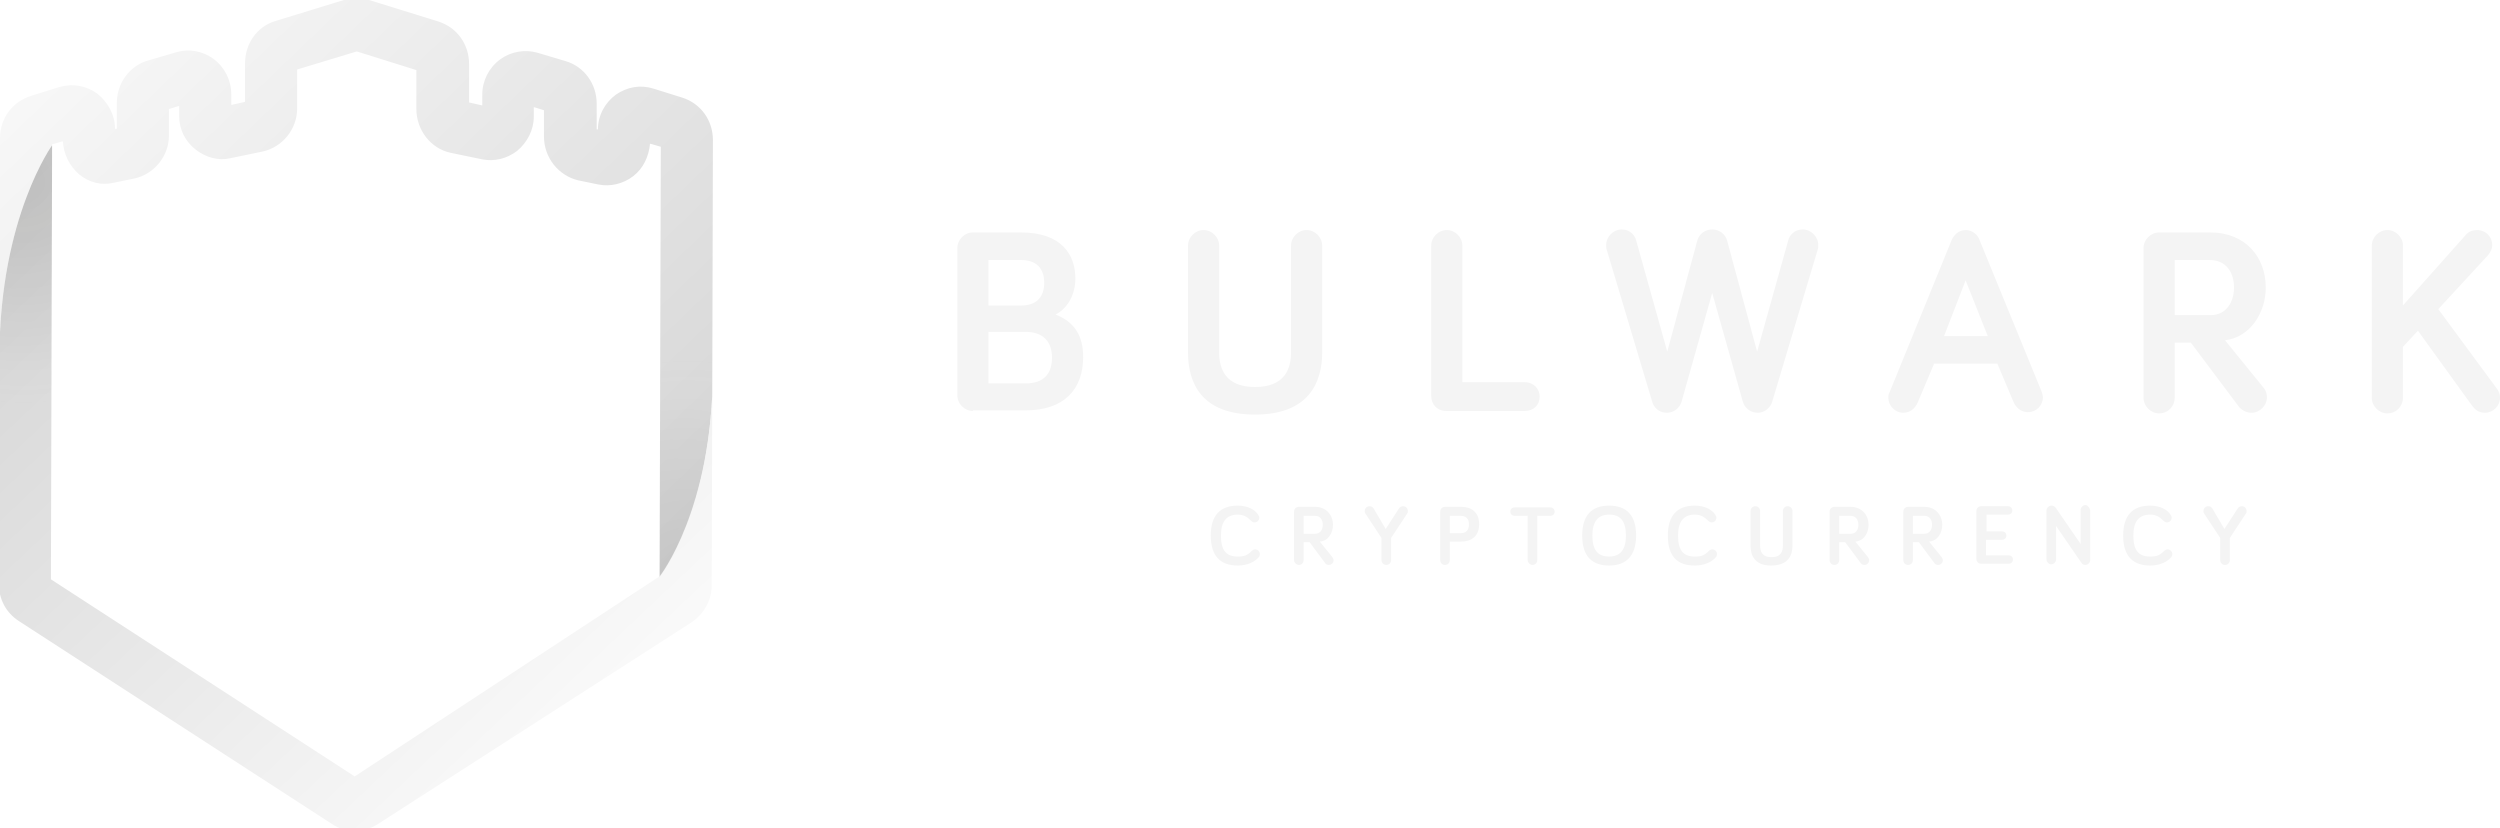
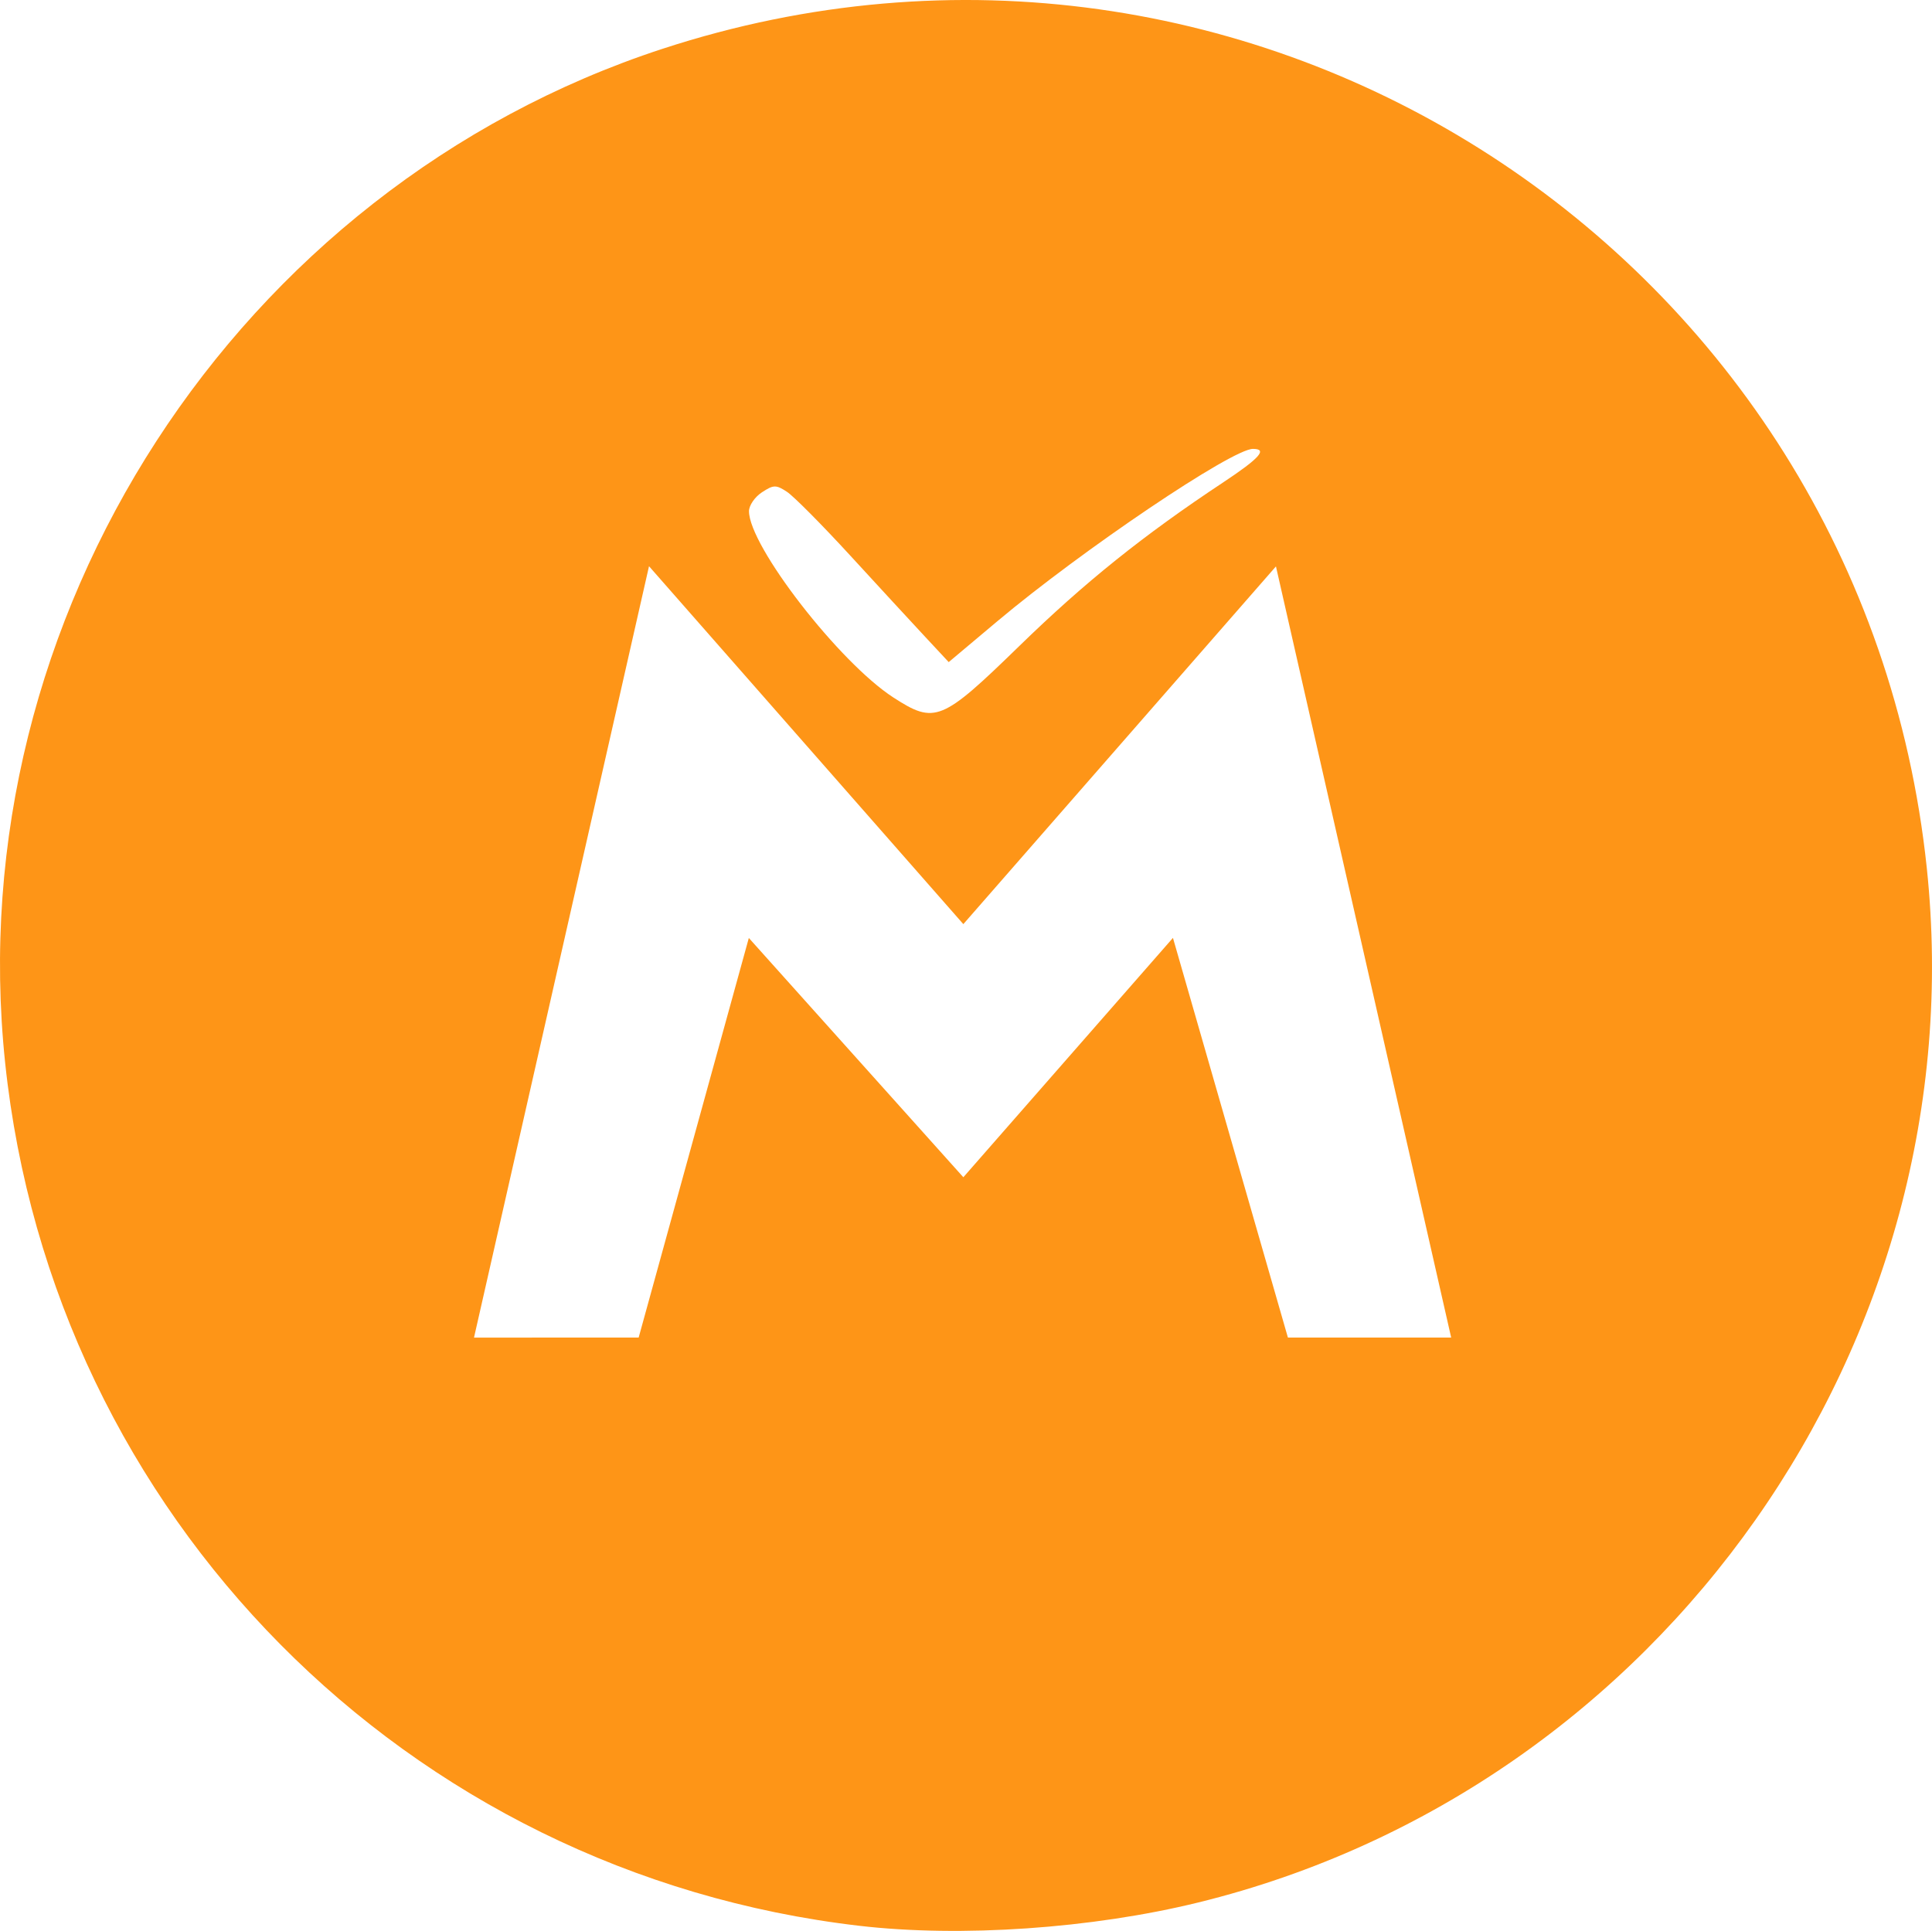
- <svg xmlns="http://www.w3.org/2000/svg" xmlns:xlink="http://www.w3.org/1999/xlink" viewBox="0 0 417.3 138.2" enable-background="new 0 0 417.3 138.2">
-   <style type="text/css">.st0{fill:#F4F4F4;} .st1{clip-path:url(#SVGID_2_);} .st2{fill:url(#SVGID_3_);} .st3{fill:url(#SVGID_4_);} .st4{filter:url(#Adobe_OpacityMaskFilter);} .st5{fill:url(#SVGID_6_);} .st6{opacity:0.19;mask:url(#SVGID_5_);fill:url(#SVGID_7_);} .st7{filter:url(#Adobe_OpacityMaskFilter_1_);} .st8{fill:url(#SVGID_9_);} .st9{opacity:0.19;mask:url(#SVGID_8_);fill:url(#SVGID_10_);}</style>
-   <g id="Layer_1_1_">
-     <path class="st0" d="M162.4 68.6c-1.4 0-2.6-1.2-2.6-2.6v-24.6c0-1.4 1.2-2.6 2.6-2.6h8c6.7 0 9.1 3.6 9.1 7.7 0 2.9-1.5 5.1-3.3 6 3.3 1.3 4.6 3.7 4.6 7.1 0 5.4-3.2 8.9-9.6 8.9h-8.8zm2.6-17.6h5.4c2.8 0 3.9-1.6 3.9-3.8 0-2.3-1.2-3.8-3.9-3.8h-5.4v7.6zm0 13h6.2c3.1 0 4.4-1.7 4.4-4.3 0-2.7-1.5-4.3-4.4-4.3h-6.2v8.6zm33.3-5.2v-17.8c0-1.4 1.2-2.6 2.6-2.6 1.4 0 2.6 1.2 2.6 2.6v17.8c0 2.7 1 5.8 6 5.8s6-3.1 6-5.8v-17.8c0-1.4 1.2-2.6 2.6-2.6 1.4 0 2.6 1.2 2.6 2.6v17.8c0 5-2.2 10.4-11.2 10.4s-11.2-5.3-11.2-10.4zm56.2 5c1.5 0 2.5 1.1 2.5 2.4 0 1.4-1 2.4-2.5 2.4h-13.1c-1.5 0-2.5-1.1-2.5-2.5v-25.1c0-1.4 1.2-2.6 2.6-2.6 1.4 0 2.6 1.2 2.6 2.6v22.8h10.4zm31.3-14.9l-5.1 18.1c-.3 1.1-1.3 1.9-2.5 1.9s-2.1-.8-2.4-1.8l-7.6-25.4c-.1-.3-.1-.5-.1-.8 0-1.4 1.2-2.6 2.6-2.6s2.2 1 2.4 1.8l5.2 18.6 5-18.5c.3-1.2 1.4-1.9 2.5-1.9s2.2.7 2.5 1.9l5 18.5 5.2-18.6c.2-.8 1-1.8 2.4-1.8s2.6 1.2 2.6 2.6c0 .3 0 .5-.1.8l-7.6 25.4c-.3 1-1.3 1.8-2.4 1.8-1.2 0-2.2-.8-2.5-1.9l-5.1-18.1zm37 11.9l-2.7 6.4c-.4.9-1.2 1.7-2.4 1.7-1.4 0-2.5-1.2-2.5-2.5 0-.3 0-.6.2-.9l10.4-25.5c.3-.6 1-1.6 2.3-1.6s2.1 1 2.3 1.6l10.4 25.4c.1.3.2.7.2.9 0 1.4-1.2 2.5-2.5 2.5-1.2 0-2-.8-2.4-1.7l-2.7-6.4h-10.6zm5.3-14l-3.6 9.3h7.3l-3.7-9.3zm34.9 10.4v9.2c0 1.4-1.1 2.6-2.6 2.6-1.4 0-2.6-1.2-2.6-2.6v-25c0-1.4 1.2-2.6 2.6-2.6h8.5c6 0 9.3 4.2 9.3 9.2 0 4.2-2.6 8.3-6.8 8.8l6.5 8c.4.5.5 1.1.5 1.5 0 1.4-1.2 2.6-2.6 2.6-.8 0-1.5-.4-2-.9l-8.1-10.8h-2.7zm0-13.8v9.2h6c2.7 0 3.9-2.3 3.9-4.6 0-2.4-1.2-4.6-4.1-4.6h-5.8zm38 7.7l10.6-11.9c.5-.6 1.2-.8 1.9-.8 1.4 0 2.5 1.1 2.5 2.5 0 .7-.3 1.2-.7 1.7l-8.3 9 9.8 13.3c.3.4.5.9.5 1.5 0 1.4-1.2 2.5-2.5 2.5-1.1 0-1.7-.6-2.1-1.1l-9.1-12.6-2.5 2.7v8.5c0 1.4-1.1 2.6-2.6 2.6-1.4 0-2.6-1.2-2.6-2.6v-25.4c0-1.4 1.2-2.6 2.6-2.6 1.4 0 2.6 1.2 2.6 2.6v10.1zm-238.6 17.5c-1.4 0-2.6-1.2-2.6-2.6v-24.6c0-1.4 1.2-2.6 2.6-2.6h8c6.7 0 9.1 3.6 9.1 7.7 0 2.9-1.5 5.1-3.3 6 3.3 1.3 4.6 3.7 4.6 7.1 0 5.4-3.2 8.9-9.6 8.9h-8.8zm2.6-17.6h5.4c2.8 0 3.9-1.6 3.9-3.8 0-2.3-1.2-3.8-3.9-3.8h-5.4v7.6zm0 13h6.2c3.1 0 4.4-1.7 4.4-4.3 0-2.7-1.5-4.3-4.4-4.3h-6.2v8.6zm33.3-5.2v-17.8c0-1.4 1.2-2.6 2.6-2.6 1.4 0 2.6 1.2 2.6 2.6v17.8c0 2.7 1 5.8 6 5.8s6-3.1 6-5.8v-17.8c0-1.4 1.2-2.6 2.6-2.6 1.4 0 2.6 1.2 2.6 2.6v17.8c0 5-2.2 10.4-11.2 10.4s-11.2-5.3-11.2-10.4zm56.2 5c1.5 0 2.5 1.1 2.5 2.4 0 1.4-1 2.4-2.5 2.4h-13.1c-1.5 0-2.5-1.1-2.5-2.5v-25.1c0-1.4 1.2-2.6 2.6-2.6 1.4 0 2.6 1.2 2.6 2.6v22.8h10.4zm31.3-14.9l-5.1 18.1c-.3 1.1-1.3 1.9-2.5 1.9s-2.1-.8-2.4-1.8l-7.6-25.4c-.1-.3-.1-.5-.1-.8 0-1.4 1.2-2.6 2.6-2.6 1.4 0 2.2 1 2.4 1.8l5.2 18.6 5-18.5c.3-1.2 1.4-1.9 2.5-1.9s2.2.7 2.5 1.9l5 18.5 5.2-18.6c.2-.8 1-1.8 2.4-1.8s2.6 1.2 2.6 2.6c0 .3 0 .5-.1.8l-7.6 25.4c-.3 1-1.3 1.8-2.4 1.8-1.2 0-2.2-.8-2.5-1.9l-5.1-18.1zm37 11.9l-2.7 6.4c-.4.9-1.2 1.7-2.4 1.7-1.4 0-2.5-1.2-2.5-2.5 0-.3 0-.6.2-.9l10.4-25.5c.3-.6 1-1.6 2.3-1.6s2.1 1 2.3 1.6l10.4 25.4c.1.3.2.7.2.9 0 1.4-1.1 2.5-2.5 2.5-1.2 0-2-.8-2.4-1.7l-2.7-6.4h-10.6zm5.3-14l-3.6 9.3h7.3l-3.7-9.3zm34.9 10.4v9.2c0 1.4-1.2 2.6-2.6 2.6-1.4 0-2.6-1.2-2.6-2.6v-25c0-1.4 1.2-2.6 2.6-2.6h8.5c6 0 9.3 4.2 9.3 9.2 0 4.2-2.6 8.3-6.8 8.8l6.5 8c.4.5.5 1.1.5 1.5 0 1.4-1.2 2.6-2.6 2.6-.8 0-1.5-.4-2-.9l-8.1-10.8h-2.7zm0-13.8v9.2h6c2.7 0 3.9-2.3 3.9-4.6 0-2.4-1.2-4.6-4.1-4.6h-5.8zm38 7.7l10.6-11.9c.5-.6 1.2-.8 1.9-.8 1.4 0 2.5 1.1 2.5 2.5 0 .7-.3 1.2-.7 1.7l-8.3 9 9.8 13.3c.3.4.5.9.5 1.5 0 1.4-1.2 2.5-2.5 2.5-1.1 0-1.7-.6-2.1-1.1l-9.1-12.6-2.5 2.7v8.5c0 1.4-1.2 2.6-2.6 2.6-1.4 0-2.6-1.2-2.6-2.6v-25.4c0-1.4 1.2-2.6 2.6-2.6 1.4 0 2.6 1.2 2.6 2.6v10.1zm-198.9 38.3c0-3.4 1.6-5 4.5-5 1.7 0 2.9.7 3.4 1.5.1.2.2.3.2.5 0 .4-.3.8-.8.8-.2 0-.4-.1-.6-.3-.6-.6-1.2-1-2.2-1-1.9 0-2.8 1.2-2.8 3.5 0 2.5.9 3.5 2.8 3.5 1.1 0 1.6-.2 2.3-.9.2-.2.4-.3.6-.3.4 0 .8.3.8.8 0 .2-.1.3-.1.4-.7.9-2 1.5-3.6 1.5-2.8 0-4.5-1.5-4.5-5zm15.5 1.1v3c0 .5-.4.8-.8.8s-.8-.4-.8-.8v-8.1c0-.5.4-.8.8-.8h2.7c1.9 0 3 1.4 3 3 0 1.4-.8 2.7-2.2 2.8l2.1 2.6c.1.2.2.3.2.5 0 .5-.4.8-.8.8-.2 0-.5-.1-.6-.3l-2.6-3.5h-1zm0-4.4v3h1.9c.9 0 1.3-.7 1.3-1.5s-.4-1.5-1.3-1.5h-1.9zm13.7 2.2l2.2-3.4c.1-.2.4-.4.7-.4.5 0 .8.4.8.8 0 .2 0 .3-.1.4l-2.7 4.1v3.7c0 .5-.4.8-.8.8-.5 0-.8-.4-.8-.8v-3.7l-2.7-4.1c-.1-.1-.1-.3-.1-.4 0-.5.4-.8.8-.8.3 0 .5.1.7.4l2 3.4zm10.7 2.2v3c0 .5-.4.8-.8.8-.5 0-.8-.4-.8-.8v-8.1c0-.5.4-.8.8-.8h2.7c1.7 0 3 .9 3 2.9s-1.3 2.9-3 2.9h-1.9zm0-4.4v2.9h1.8c.9 0 1.4-.5 1.4-1.5 0-.9-.5-1.4-1.4-1.4h-1.8zm14.6 0v7.4c0 .5-.4.8-.8.8s-.8-.4-.8-.8v-7.4h-2.2c-.4 0-.7-.3-.7-.7 0-.4.3-.7.7-.7h6c.4 0 .7.3.7.7 0 .4-.3.7-.7.7h-2.2zm7.5 3.3c0-3.4 1.6-5 4.5-5s4.5 1.6 4.5 5c0 3.3-1.6 5-4.5 5s-4.5-1.6-4.5-5zm1.7 0c0 2.4.9 3.5 2.8 3.5s2.8-1.2 2.8-3.5c0-2.4-.9-3.5-2.8-3.5s-2.8 1.2-2.8 3.5zm12.6 0c0-3.4 1.6-5 4.5-5 1.7 0 2.9.7 3.4 1.5.1.2.2.3.2.5 0 .4-.3.8-.8.8-.2 0-.4-.1-.6-.3-.6-.6-1.2-1-2.2-1-1.9 0-2.8 1.2-2.8 3.5 0 2.5.9 3.5 2.8 3.5 1.1 0 1.6-.2 2.3-.9.2-.2.4-.3.6-.3.4 0 .8.3.8.8 0 .2-.1.3-.1.4-.7.9-2 1.5-3.6 1.5-2.9 0-4.5-1.5-4.5-5zm13.8 1.7v-5.8c0-.5.4-.8.8-.8.5 0 .8.4.8.8v5.8c0 .9.3 1.9 1.9 1.9 1.6 0 1.9-1 1.9-1.9v-5.8c0-.5.4-.8.8-.8.5 0 .8.4.8.8v5.8c0 1.6-.7 3.3-3.6 3.3-2.7 0-3.4-1.7-3.4-3.3zm14.8-.6v3c0 .5-.4.8-.8.8-.5 0-.8-.4-.8-.8v-8.1c0-.5.4-.8.8-.8h2.7c1.9 0 3 1.4 3 3 0 1.4-.8 2.7-2.2 2.8l2.1 2.6c.1.2.2.3.2.5 0 .5-.4.8-.8.8-.2 0-.5-.1-.6-.3l-2.6-3.5h-1zm0-4.4v3h1.9c.9 0 1.3-.7 1.3-1.5s-.4-1.5-1.3-1.5h-1.9zm12.3 4.4v3c0 .5-.4.8-.8.8-.5 0-.8-.4-.8-.8v-8.1c0-.5.4-.8.8-.8h2.7c1.9 0 3 1.4 3 3 0 1.4-.8 2.7-2.2 2.8l2.1 2.6c.1.2.2.3.2.5 0 .5-.4.8-.8.8-.2 0-.5-.1-.6-.3l-2.6-3.5h-1zm0-4.4v3h1.9c.9 0 1.3-.7 1.3-1.5s-.4-1.5-1.3-1.5h-1.9zm12.2 2.6h2.7c.4 0 .7.3.7.7s-.3.7-.7.7h-2.7v2.6h3.8c.4 0 .7.3.7.7 0 .4-.3.7-.7.7h-4.6c-.5 0-.8-.4-.8-.8v-8c0-.5.4-.8.8-.8h4.5c.4 0 .7.3.7.7 0 .4-.3.7-.7.7h-3.6v2.8zm17.4-3.4v8.2c0 .4-.4.8-.8.8-.3 0-.5-.1-.7-.4l-4.2-6.1v5.6c0 .4-.4.8-.8.8s-.8-.4-.8-.8v-8.2c0-.4.4-.8.8-.8.3 0 .5.1.7.3l4.2 6.1v-5.7c0-.4.4-.8.8-.8s.8.6.8 1zm5.5 4.1c0-3.4 1.6-5 4.5-5 1.7 0 2.9.7 3.4 1.5.1.2.2.3.2.5 0 .4-.3.8-.8.8-.2 0-.4-.1-.6-.3-.6-.6-1.2-1-2.2-1-1.9 0-2.8 1.2-2.8 3.5 0 2.5.9 3.5 2.8 3.5 1.1 0 1.6-.2 2.3-.9.2-.2.4-.3.6-.3.4 0 .8.3.8.8 0 .2-.1.3-.1.4-.7.9-2 1.5-3.6 1.5-2.8 0-4.5-1.5-4.5-5zm16.9-1.1l2.2-3.4c.1-.2.4-.4.7-.4.5 0 .8.4.8.8 0 .2 0 .3-.1.4l-2.7 4.1v3.7c0 .5-.4.8-.8.8-.5 0-.8-.4-.8-.8v-3.7l-2.7-4.1c-.1-.1-.1-.3-.1-.4 0-.5.4-.8.8-.8.3 0 .5.1.7.4l2 3.4z" />
-     <defs>
-       <path id="SVGID_1_" d="M113.9 16.3l-4.8-1.5c-2.2-.7-4.4-.3-6.3 1-1.8 1.3-3 3.5-3 5.8h-.2v-4.3c0-3.3-2.1-6.2-5.2-7.1l-4.7-1.4c-2.1-.6-4.4-.2-6.2 1.1-1.9 1.4-3 3.6-3 5.9v1.8l-2.2-.5v-6.4c0-3.3-2-6.1-5.1-7.1l-11.6-3.6c-1.4-.4-2.8-.4-4.2 0l-11.5 3.5c-3.1.9-5.1 3.8-5.1 7.1v6.4l-2.2.5v-1.8c0-2.3-1.1-4.5-3-5.9-1.8-1.3-4.1-1.7-6.2-1.1l-4.8 1.4c-3.1.9-5.2 3.8-5.2 7.1v4.3h-.2c0-2.3-1.2-4.5-3-5.9-1.8-1.3-4.1-1.7-6.3-1.1l-4.8 1.5c-3.1 1-5.2 3.8-5.2 7.1l-.1 36.2-.1 38.1c0 2.6 1.2 4.9 3.4 6.3l52.3 33.9c1.2.8 2.5 1.1 3.8 1.1 1.3 0 2.7-.4 3.8-1.1l52.4-33.7c2.1-1.4 3.4-3.7 3.4-6.2l.1-35.8.1-38.5c0-3.3-2-6.1-5.1-7.1zm-54.7 113.3l-50.7-32.9.2-72.6 1.7-.5c.1 2.1 1.1 4.1 2.7 5.5 1.7 1.4 3.8 1.9 5.9 1.4l3.4-.7c3.3-.7 5.8-3.7 5.8-7.2v-4.4l1.6-.5v1.6c0 2.3 1 4.3 2.8 5.7 1.7 1.3 3.8 1.9 5.9 1.4l5.3-1.1c3.3-.7 5.8-3.7 5.8-7.2v-6.5l9.9-3 9.9 3.1v6.5c0 3.5 2.4 6.6 5.7 7.3l5.3 1.1c2.1.4 4.2-.1 5.9-1.4 1.7-1.4 2.8-3.5 2.8-5.7v-1.6l1.6.5v4.4c0 3.5 2.4 6.5 5.7 7.3l3.4.7c2.1.4 4.2-.1 5.9-1.4 1.7-1.3 2.6-3.3 2.8-5.4l1.7.5-.2 71.7-50.8 33.4z" />
-     </defs>
-     <clipPath id="SVGID_2_">
-       <use xlink:href="#SVGID_1_" overflow="visible" />
-     </clipPath>
-     <g class="st1">
-       <linearGradient id="SVGID_3_" gradientUnits="userSpaceOnUse" x1="18.421" y1="-46.108" x2="119.299" y2="58.597" gradientTransform="matrix(1 .002 -.002 1 -1.904 41.212)">
-         <stop offset="0" stop-color="#F9F9F9" />
-         <stop offset="1" stop-color="#D3D3D3" />
-       </linearGradient>
-       <path class="st2" d="M113.9 16.3l-4.8-1.5c-2.2-.7-4.4-.3-6.3 1-1.8 1.3-3 3.5-3 5.8h-.2v-4.3c0-3.3-2.1-6.2-5.2-7.1l-4.7-1.4c-2.1-.6-4.4-.2-6.2 1.1-1.9 1.4-3 3.6-3 5.9v1.8l-2.2-.5v-6.4c0-3.3-2-6.1-5.1-7.1l-11.6-3.6c-1.4-.4-2.8-.4-4.2 0l-11.4 3.5c-3.1.9-5.1 3.8-5.1 7.1v6.4l-2.2.5v-1.8c0-2.3-1.1-4.5-3-5.9-1.8-1.3-4.1-1.7-6.2-1.1l-4.8 1.4c-3.1.9-5.2 3.8-5.2 7.1v4.3h-.2c0-2.3-1.2-4.5-3-5.9-1.8-1.3-4.1-1.7-6.3-1.1l-4.8 1.5c-3.2 1-5.2 3.8-5.2 7.1l-.1 36.2c.1-23.2 8.9-35.2 8.9-35.2l1.7-.5c.1 2.1 1.1 4.1 2.7 5.5 1.7 1.4 3.8 1.9 5.9 1.4l3.4-.7c3.3-.7 5.8-3.7 5.8-7.2v-4.4l1.6-.5v1.6c0 2.3 1 4.3 2.8 5.7 1.7 1.3 3.8 1.9 5.9 1.4l5.3-1.1c3.3-.7 5.8-3.7 5.8-7.2v-6.5l9.9-3 9.9 3.1v6.5c0 3.5 2.4 6.6 5.7 7.3l5.3 1.1c2.1.4 4.2-.1 5.9-1.4 1.7-1.4 2.8-3.5 2.8-5.7v-1.6l1.6.5v4.4c0 3.5 2.4 6.5 5.7 7.3l3.4.7c2.1.4 4.2-.1 5.9-1.4 1.7-1.3 2.6-3.3 2.8-5.4l1.7.5-.2 72.6s8.8-11.8 8.9-35.1l.1-38.5c0-3.4-2.1-6.2-5.2-7.2zm-5.3 5.6z" />
-       <linearGradient id="SVGID_4_" gradientUnits="userSpaceOnUse" x1="98.088" y1="78.517" x2="9.467" y2="-15.014" gradientTransform="matrix(1 .002 -.002 1 -1.904 41.212)">
-         <stop offset="0" stop-color="#F9F9F9" />
-         <stop offset="1" stop-color="#D3D3D3" />
-       </linearGradient>
-       <path class="st3" d="M59.2 129.6l-50.6-32.9.2-72.6s-8.8 12-8.9 35.2l-.1 38.1c0 2.6 1.2 4.9 3.4 6.3l52.3 33.9c1.2.8 2.5 1.1 3.8 1.1 1.3 0 2.7-.4 3.8-1.1l52.4-33.7c2.1-1.4 3.4-3.7 3.4-6.2l.1-35.8c-.1 23.2-8.9 34.3-8.9 34.3l-50.9 33.4z" />
-       <defs>
-         <filter id="Adobe_OpacityMaskFilter" filterUnits="userSpaceOnUse" x="-33.5" y="-7" width="74.9" height="74.9">
-           <feColorMatrix values="1 0 0 0 0 0 1 0 0 0 0 0 1 0 0 0 0 0 1 0" />
-         </filter>
-       </defs>
-       <mask maskUnits="userSpaceOnUse" x="-33.5" y="-7" width="74.9" height="74.9" id="SVGID_5_">
-         <g class="st4">
-           <linearGradient id="SVGID_6_" gradientUnits="userSpaceOnUse" x1="-18.254" y1="-39.801" x2="148.886" y2="127.339" gradientTransform="matrix(1 .002 -.002 1 -1.904 41.212)">
-             <stop offset="0" stop-color="#00C6FF" />
-             <stop offset="1" stop-color="#0072FF" />
-           </linearGradient>
-           <path class="st5" d="M59.2 129.6l-50.6-32.9.2-72.6s-8.8 12-8.9 35.2l-.1 38.1c0 2.6 1.2 4.9 3.4 6.3l52.3 33.9c1.2.8 2.5 1.1 3.8 1.1 1.3 0 2.7-.4 3.8-1.1l52.4-33.7c2.1-1.4 3.4-3.7 3.4-6.2l.1-35.8c-.1 23.2-8.9 34.3-8.9 34.3l-50.9 33.4z" />
-         </g>
-       </mask>
-       <radialGradient id="SVGID_7_" cx="5.816" cy="-10.789" r="37.438" gradientTransform="matrix(1 .002 -.002 1 -1.904 41.212)" gradientUnits="userSpaceOnUse">
-         <stop offset="0" stop-color="#1D1D1B" />
-         <stop offset=".381" stop-color="#1F1F1D" stop-opacity=".619" />
-         <stop offset=".518" stop-color="#262624" stop-opacity=".482" />
-         <stop offset=".616" stop-color="#31312F" stop-opacity=".384" />
-         <stop offset=".696" stop-color="#424240" stop-opacity=".304" />
-         <stop offset=".763" stop-color="#585856" stop-opacity=".237" />
-         <stop offset=".823" stop-color="#737372" stop-opacity=".177" />
-         <stop offset=".878" stop-color="#939392" stop-opacity=".122" />
-         <stop offset=".928" stop-color="#B8B8B8" stop-opacity=".072" />
-         <stop offset=".972" stop-color="#E1E1E1" stop-opacity=".028" />
-         <stop offset="1" stop-color="#fff" stop-opacity="0" />
-       </radialGradient>
-       <circle class="st6" cx="3.9" cy="30.4" r="37.4" />
-       <defs>
-         <filter id="Adobe_OpacityMaskFilter_1_" filterUnits="userSpaceOnUse" x="77.4" y="59.5" width="74.9" height="74.9">
-           <feColorMatrix values="1 0 0 0 0 0 1 0 0 0 0 0 1 0 0 0 0 0 1 0" />
-         </filter>
-       </defs>
-       <mask maskUnits="userSpaceOnUse" x="77.4" y="59.5" width="74.9" height="74.9" id="SVGID_8_">
-         <g class="st7">
-           <linearGradient id="SVGID_9_" gradientUnits="userSpaceOnUse" x1="2.521" y1="-60.418" x2="168.979" y2="106.04" gradientTransform="matrix(1 .002 -.002 1 -1.904 41.212)">
-             <stop offset="0" stop-color="#00C6FF" />
-             <stop offset="1" stop-color="#0072FF" />
-           </linearGradient>
-           <path class="st8" d="M113.9 16.3l-4.8-1.5c-2.2-.7-4.4-.3-6.3 1-1.8 1.3-3 3.5-3 5.8h-.2v-4.3c0-3.3-2.1-6.2-5.2-7.1l-4.7-1.4c-2.1-.6-4.4-.2-6.2 1.1-1.9 1.4-3 3.6-3 5.9v1.8l-2.2-.5v-6.4c0-3.3-2-6.1-5.1-7.1l-11.6-3.6c-1.4-.4-2.8-.4-4.2 0l-11.4 3.5c-3.1.9-5.1 3.8-5.1 7.1v6.4l-2.2.5v-1.8c0-2.3-1.1-4.5-3-5.9-1.8-1.3-4.1-1.7-6.2-1.1l-4.8 1.4c-3.1.9-5.2 3.8-5.2 7.1v4.3h-.2c0-2.3-1.2-4.5-3-5.9-1.8-1.3-4.1-1.7-6.3-1.1l-4.8 1.5c-3.2 1-5.2 3.8-5.2 7.1l-.1 36.2c.1-23.2 8.9-35.2 8.9-35.2l1.7-.5c.1 2.1 1.1 4.1 2.7 5.5 1.7 1.4 3.8 1.9 5.9 1.4l3.4-.7c3.3-.7 5.8-3.7 5.8-7.2v-4.4l1.6-.5v1.6c0 2.3 1 4.3 2.8 5.7 1.7 1.3 3.8 1.9 5.9 1.4l5.3-1.1c3.3-.7 5.8-3.7 5.8-7.2v-6.5l9.9-3 9.9 3.1v6.5c0 3.5 2.4 6.6 5.7 7.3l5.3 1.1c2.1.4 4.2-.1 5.9-1.4 1.7-1.4 2.8-3.5 2.8-5.7v-1.6l1.6.5v4.4c0 3.5 2.4 6.5 5.7 7.3l3.4.7c2.1.4 4.2-.1 5.9-1.4 1.7-1.3 2.6-3.3 2.8-5.4l1.7.5-.2 71.8s8.8-11.1 8.9-34.3l.1-38.5c0-3.4-2.1-6.2-5.2-7.2zm-5.3 5.6z" />
-         </g>
-       </mask>
-       <radialGradient id="SVGID_10_" cx="116.842" cy="55.446" r="37.438" gradientTransform="matrix(1 .002 -.002 1 -1.904 41.212)" gradientUnits="userSpaceOnUse">
-         <stop offset="0" stop-color="#1D1D1B" />
-         <stop offset=".381" stop-color="#1F1F1D" stop-opacity=".619" />
-         <stop offset=".518" stop-color="#262624" stop-opacity=".482" />
-         <stop offset=".616" stop-color="#31312F" stop-opacity=".384" />
-         <stop offset=".696" stop-color="#424240" stop-opacity=".304" />
-         <stop offset=".763" stop-color="#585856" stop-opacity=".237" />
-         <stop offset=".823" stop-color="#737372" stop-opacity=".177" />
-         <stop offset=".878" stop-color="#939392" stop-opacity=".122" />
-         <stop offset=".928" stop-color="#B8B8B8" stop-opacity=".072" />
-         <stop offset=".972" stop-color="#E1E1E1" stop-opacity=".028" />
-         <stop offset="1" stop-color="#fff" stop-opacity="0" />
-       </radialGradient>
-       <circle class="st9" cx="114.8" cy="96.9" r="37.4" />
-     </g>
+ <svg xmlns="http://www.w3.org/2000/svg" width="131.925mm" height="131.866mm" viewBox="0 0 467.453 467.243" id="svg2" version="1.1">
+   <defs id="defs4" />
+   <g id="layer1" transform="translate(117.375,-482.0679)">
+     <path style="fill:#fe9517" d="M 90.502,948.069 C -19.015,935.309 -104.588,848.834 -116.129,739.26 -127.483,631.465 -60.171,527.607 42.906,493.883 c 142.175,-46.517 290.24,49.431 305.914,198.234 12.076,114.646 -64.026,222.738 -176.225,250.304 -25.77,6.331 -57.499,8.514 -82.093,5.649 z M 37.148,805.735 63.807,709.04 l 51.902,57.899 50.715,-57.919 27.816,96.713 39.502,0.002 L 191.345,619.126 115.707,705.689 39.656,619.084 -2.688,805.74 Z M 129.243,638.395 c 15.848,-15.431 29.992,-26.785 49.29,-39.569 8.877,-5.88 10.885,-8.136 7.243,-8.136 -5.038,0 -41.338,24.481 -61.831,41.699 l -11.776,9.894 -5.724,-6.144 c -3.148,-3.379 -11.297,-12.22 -18.109,-19.646 -6.811,-7.426 -13.702,-14.366 -15.312,-15.421 -2.646,-1.734 -3.229,-1.722 -6.053,0.129 -1.719,1.126 -3.125,3.178 -3.125,4.56 0,8.422 21.85,36.623 34.932,45.085 10.054,6.503 11.685,5.837 30.465,-12.45 z" id="path3666" />
  </g>
</svg>
